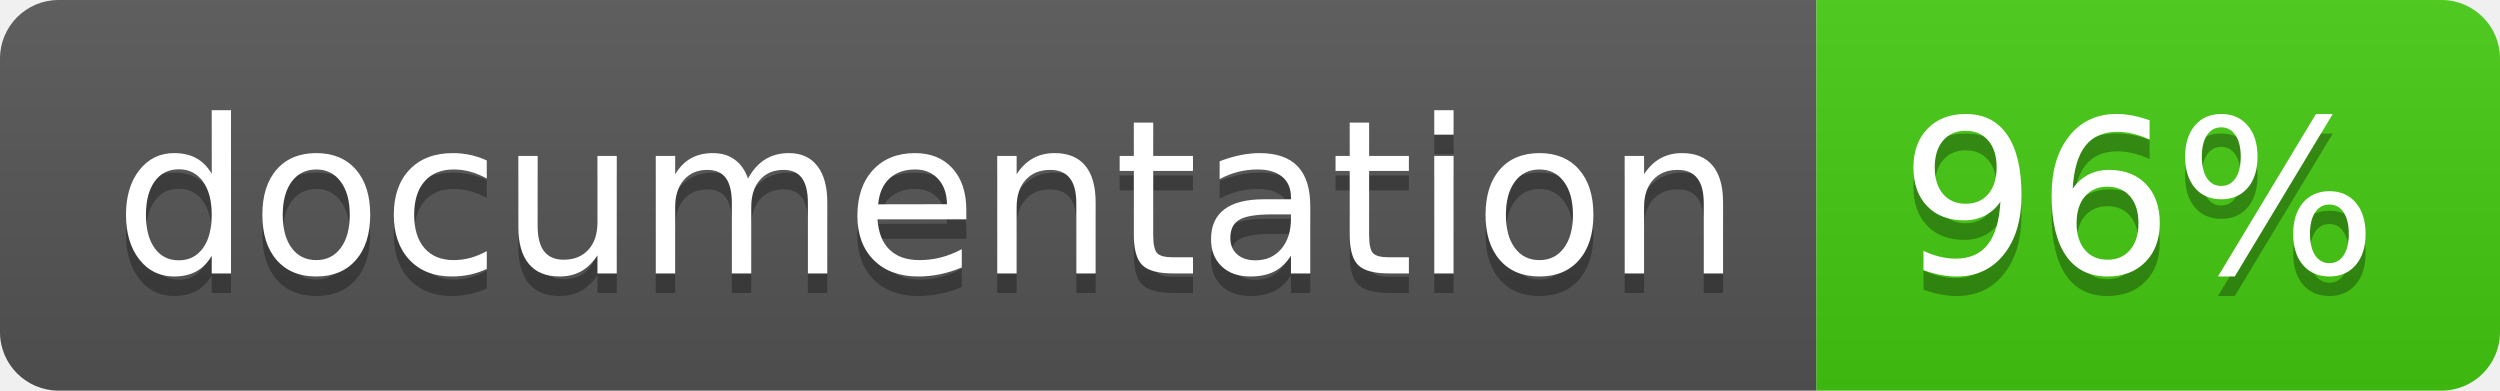
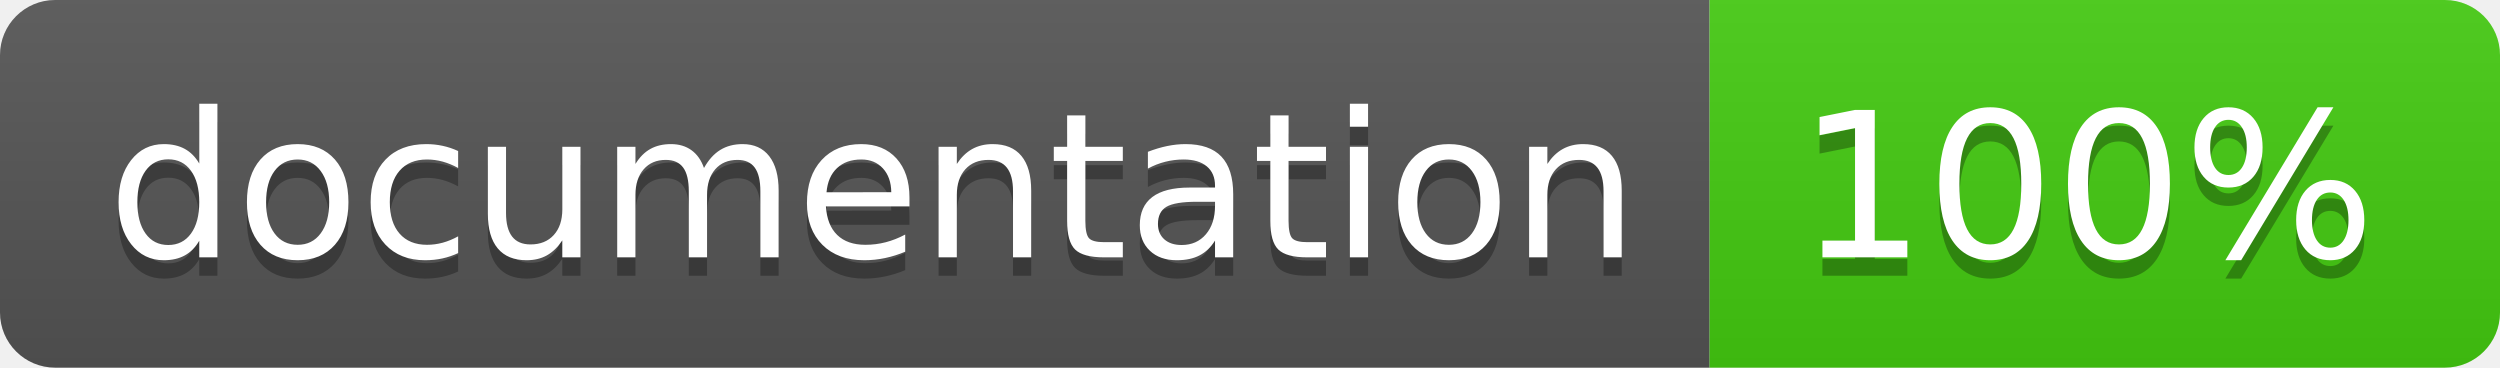
- <svg xmlns="http://www.w3.org/2000/svg" width="128" height="20">
+ <svg xmlns="http://www.w3.org/2000/svg" width="136" height="20">
  <linearGradient id="b" x2="0" y2="100%">
    <stop offset="0" stop-color="#bbb" stop-opacity=".1" />
    <stop offset="1" stop-opacity=".1" />
  </linearGradient>
  <clipPath id="a">
-     <rect width="128" height="20" rx="3" fill="#fff" />
+     <rect width="136" height="20" rx="3" fill="#fff" />
  </clipPath>
  <g clip-path="url(#a)">
    <path fill="#555" d="M0 0h93v20H0z" />
-     <path fill="#4c1" d="M93 0h35v20H93z" />
-     <path fill="url(#b)" d="M0 0h128v20H0z" />
+     <path fill="#4c1" d="M93 0h43v20H93z" />
+     <path fill="url(#b)" d="M0 0h136v20H0z" />
  </g>
  <g fill="#fff" text-anchor="middle" font-family="DejaVu Sans,Verdana,Geneva,sans-serif" font-size="110">
-     <text x="475" y="150" fill="#010101" fill-opacity=".3" transform="scale(.1)" textLength="830">documentation</text>
-     <text x="475" y="140" transform="scale(.1)" textLength="830">documentation</text>
-     <text x="1095" y="150" fill="#010101" fill-opacity=".3" transform="scale(.1)" textLength="250">96%</text>
-     <text x="1095" y="140" transform="scale(.1)" textLength="250">96%</text>
+     <text x="475" y="150" fill="#010101" fill-opacity=".3" transform="scale(.1)" textLength="830">
+       documentation
+     </text>
+     <text x="475" y="140" transform="scale(.1)" textLength="830">
+       documentation
+     </text>
+     <text x="1135" y="150" fill="#010101" fill-opacity=".3" transform="scale(.1)" textLength="330">
+       100%
+     </text>
+     <text x="1135" y="140" transform="scale(.1)" textLength="330">
+       100%
+     </text>
  </g>
</svg>
